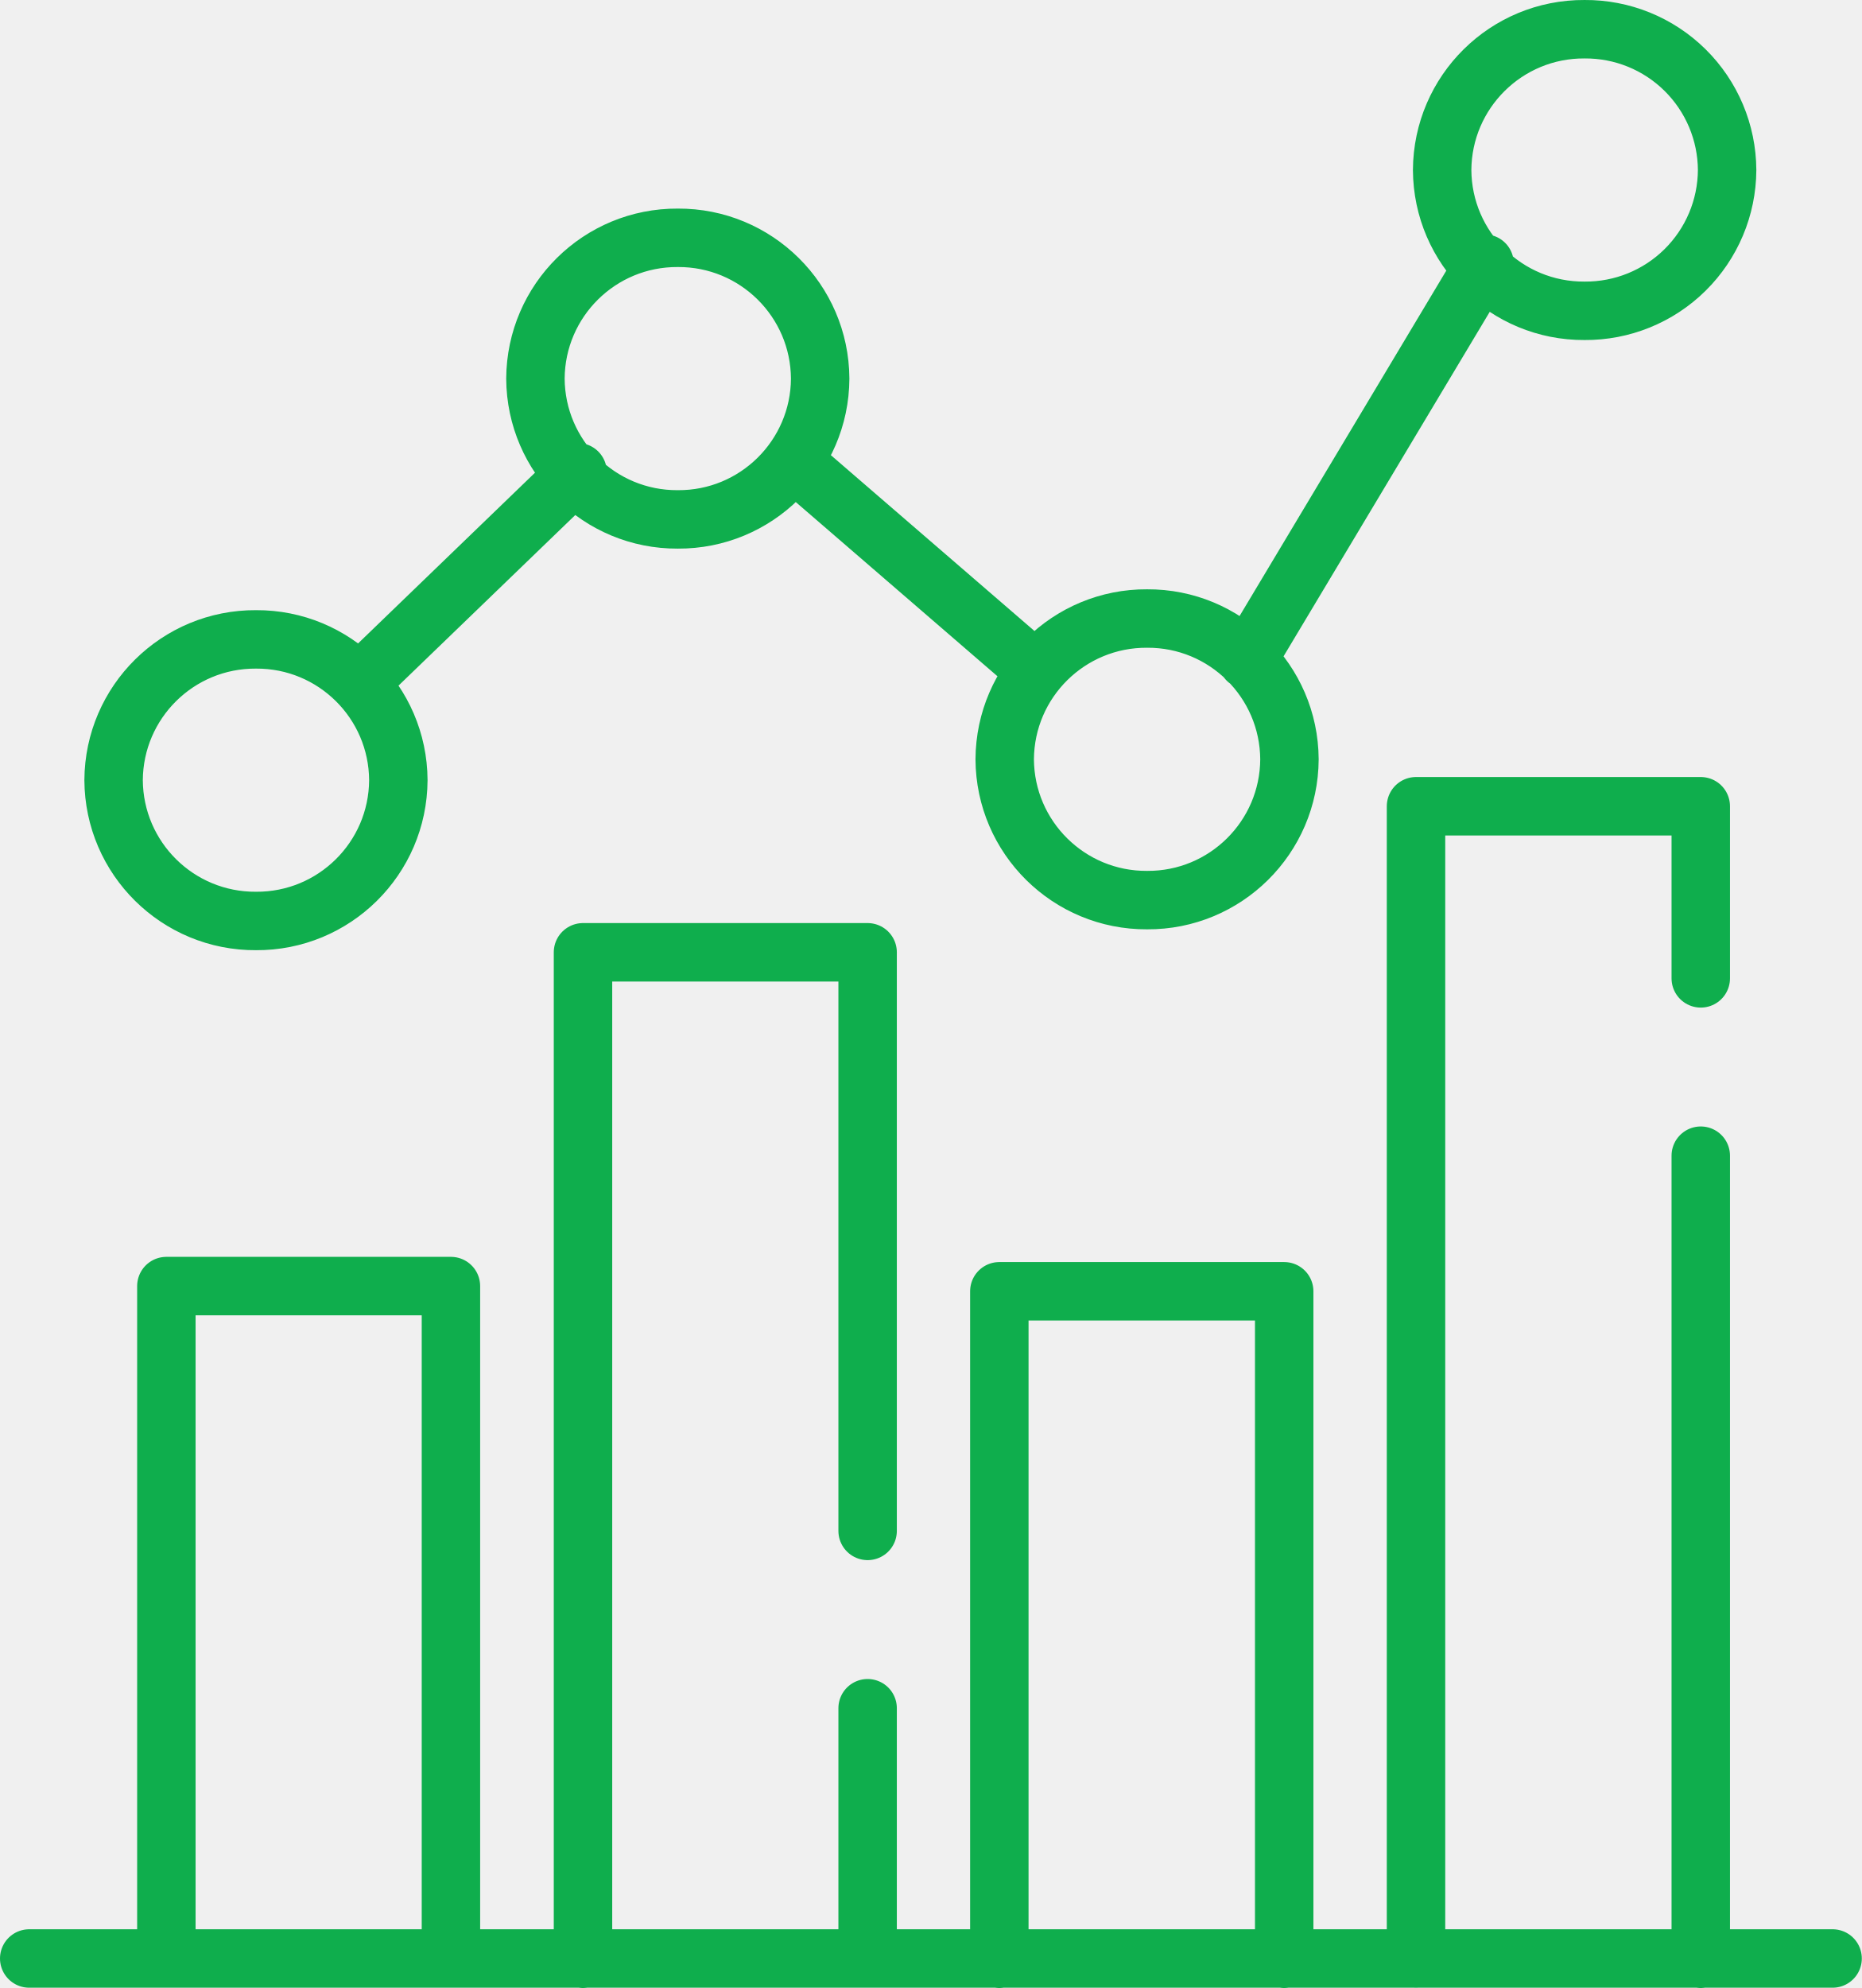
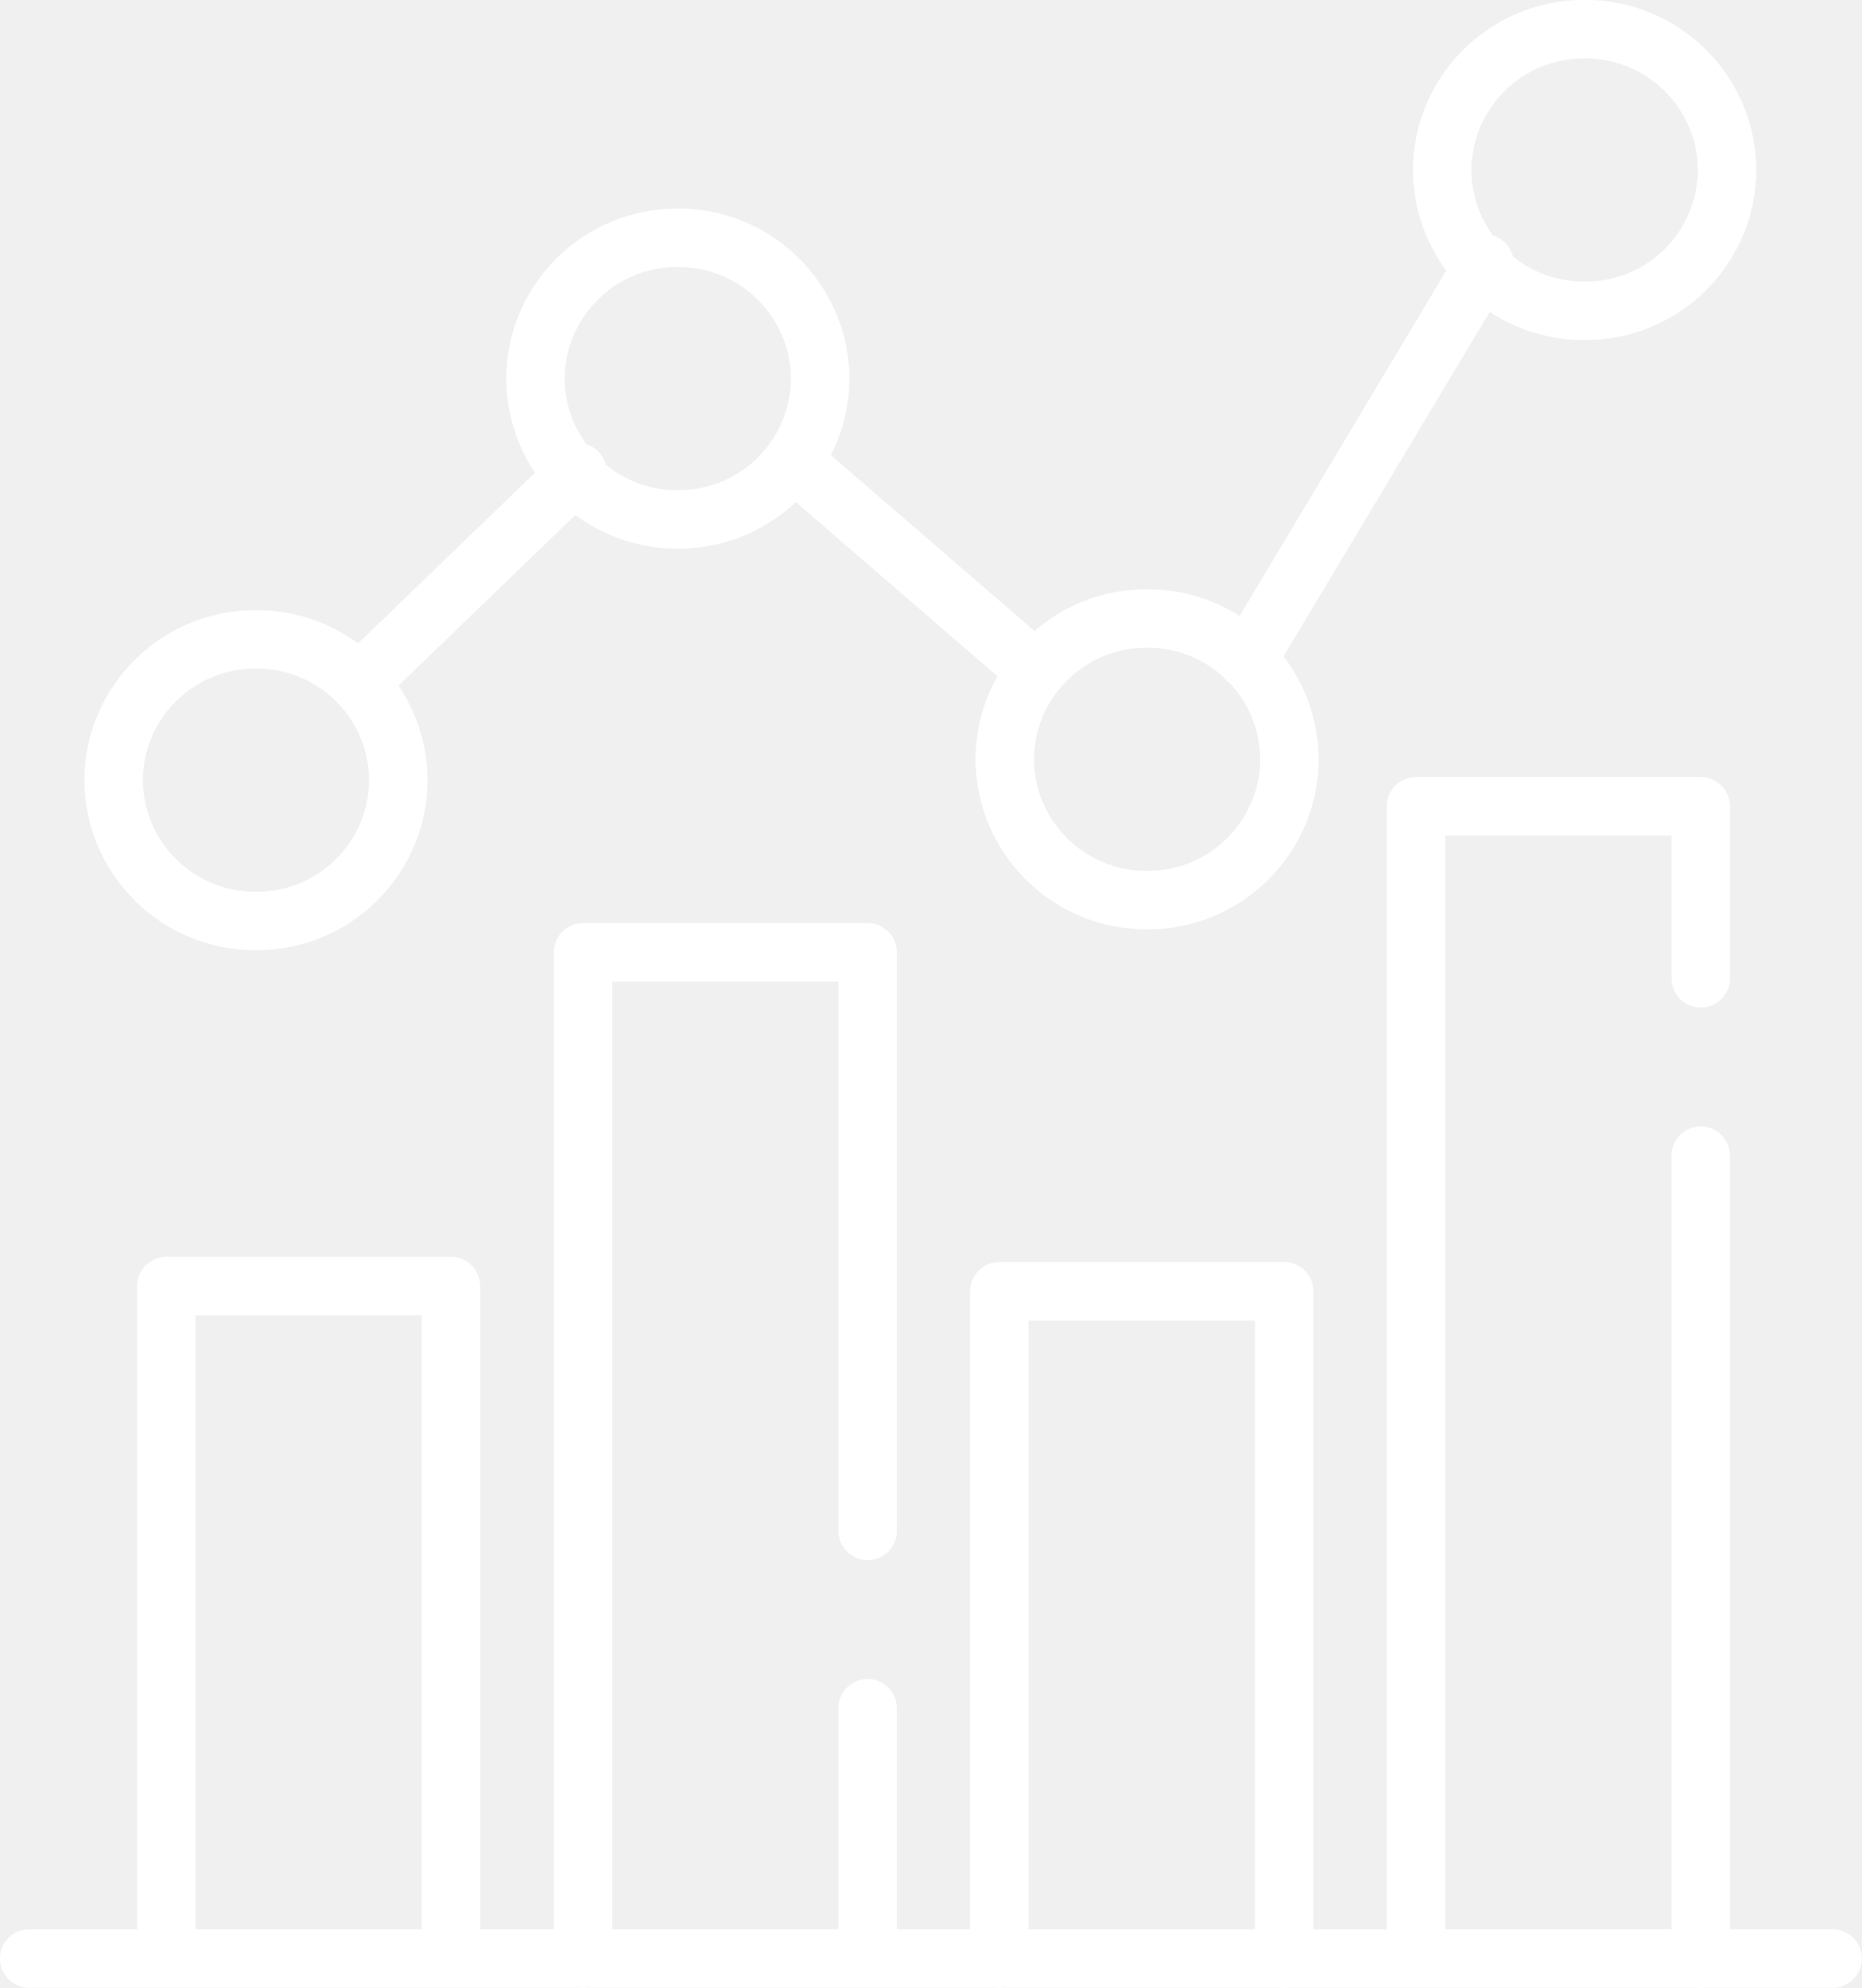
<svg xmlns="http://www.w3.org/2000/svg" width="31.862" height="34.015" viewBox="0 0 31.862 34.015">
-   <g id="Group_3130" data-name="Group 3130" transform="translate(6.817 13.349)">
-     <path id="Path_4226" data-name="Path 4226" d="M0,0A2.422,2.422,0,0,1-2.436,2.409,2.423,2.423,0,0,1-4.873,0,2.423,2.423,0,0,1-2.436-2.409,2.422,2.422,0,0,1,0,0ZM15.25-.357a2.422,2.422,0,0,1-2.436,2.409A2.423,2.423,0,0,1,10.377-.357a2.423,2.423,0,0,1,2.437-2.409A2.423,2.423,0,0,1,15.25-.357ZM22.74-10.44A2.422,2.422,0,0,1,20.3-8.031a2.423,2.423,0,0,1-2.437-2.409A2.423,2.423,0,0,1,20.3-12.849,2.422,2.422,0,0,1,22.74-10.44ZM7.219-6.871A2.422,2.422,0,0,1,4.783-4.462,2.423,2.423,0,0,1,2.346-6.871,2.423,2.423,0,0,1,4.783-9.28,2.423,2.423,0,0,1,7.219-6.871ZM-.632-1.7l3.7-3.57m3.7-.178,4.145,3.579m3.616-.188,4.06-6.782m-24.906,29H24.545M-3.97,20.077V8.656H.9V20.077m9.385.089V8.745H15.16V20.166m-12,0V2.945H8.031v9.9m0,3.034v4.194m9.385.089V.446h4.873V3.391m0,3.034V20.166" fill="none" stroke="#0fae4d" stroke-linecap="round" stroke-linejoin="round" stroke-width="1" />
+   <g transform="translate(0.5 0.5)">
+     <path d="M0,0A2.422,2.422,0,0,1-2.436,2.409,2.423,2.423,0,0,1-4.873,0,2.423,2.423,0,0,1-2.436-2.409,2.422,2.422,0,0,1,0,0ZM15.25-.357a2.422,2.422,0,0,1-2.436,2.409A2.423,2.423,0,0,1,10.377-.357a2.423,2.423,0,0,1,2.437-2.409A2.423,2.423,0,0,1,15.25-.357ZM22.74-10.44A2.422,2.422,0,0,1,20.3-8.031a2.423,2.423,0,0,1-2.437-2.409A2.423,2.423,0,0,1,20.3-12.849,2.422,2.422,0,0,1,22.74-10.44ZM7.219-6.871A2.422,2.422,0,0,1,4.783-4.462,2.423,2.423,0,0,1,2.346-6.871,2.423,2.423,0,0,1,4.783-9.28,2.423,2.423,0,0,1,7.219-6.871ZM-.632-1.7l3.7-3.57m3.7-.178,4.145,3.579m3.616-.188,4.06-6.782m-24.906,29H24.545M-3.97,20.077V8.656H.9V20.077m9.385.089V8.745H15.16V20.166m-12,0V2.945H8.031v9.9m0,3.034v4.194m9.385.089V.446h4.873V3.391m0,3.034V20.166" transform="translate(6.317 12.849)" fill="none" stroke="#fff" stroke-linecap="round" stroke-linejoin="round" stroke-width="1" />
  </g>
</svg>
